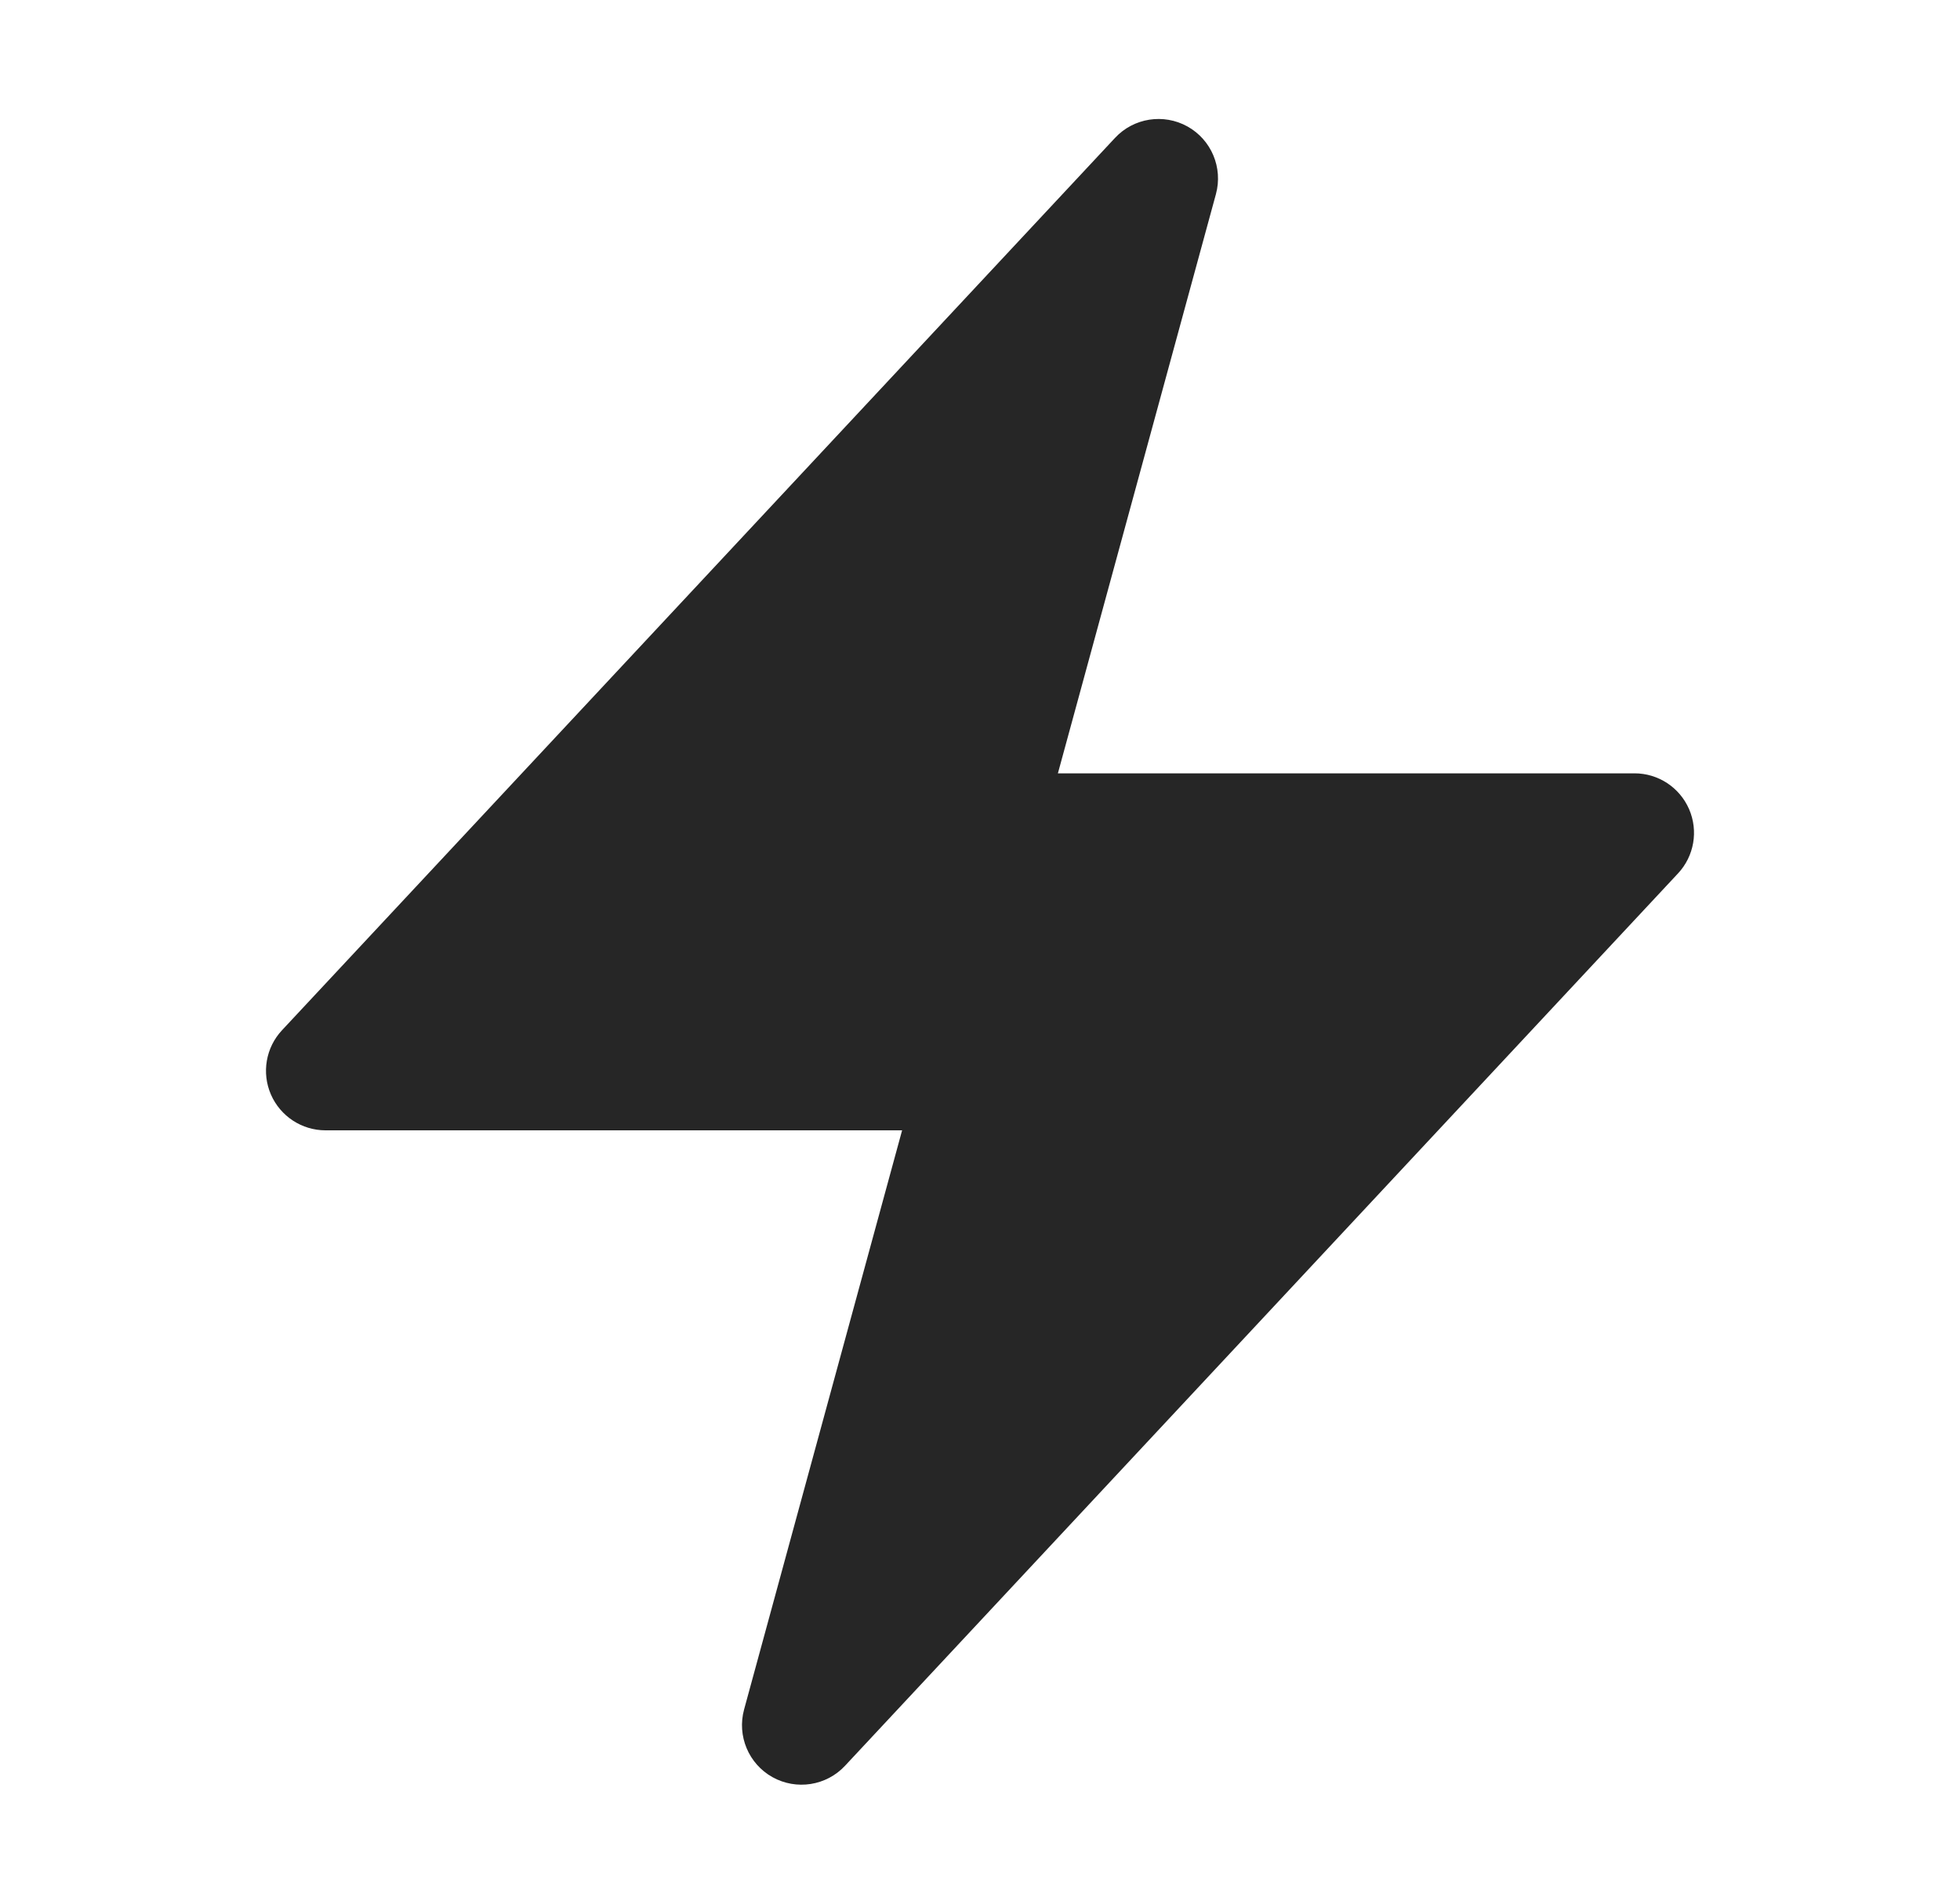
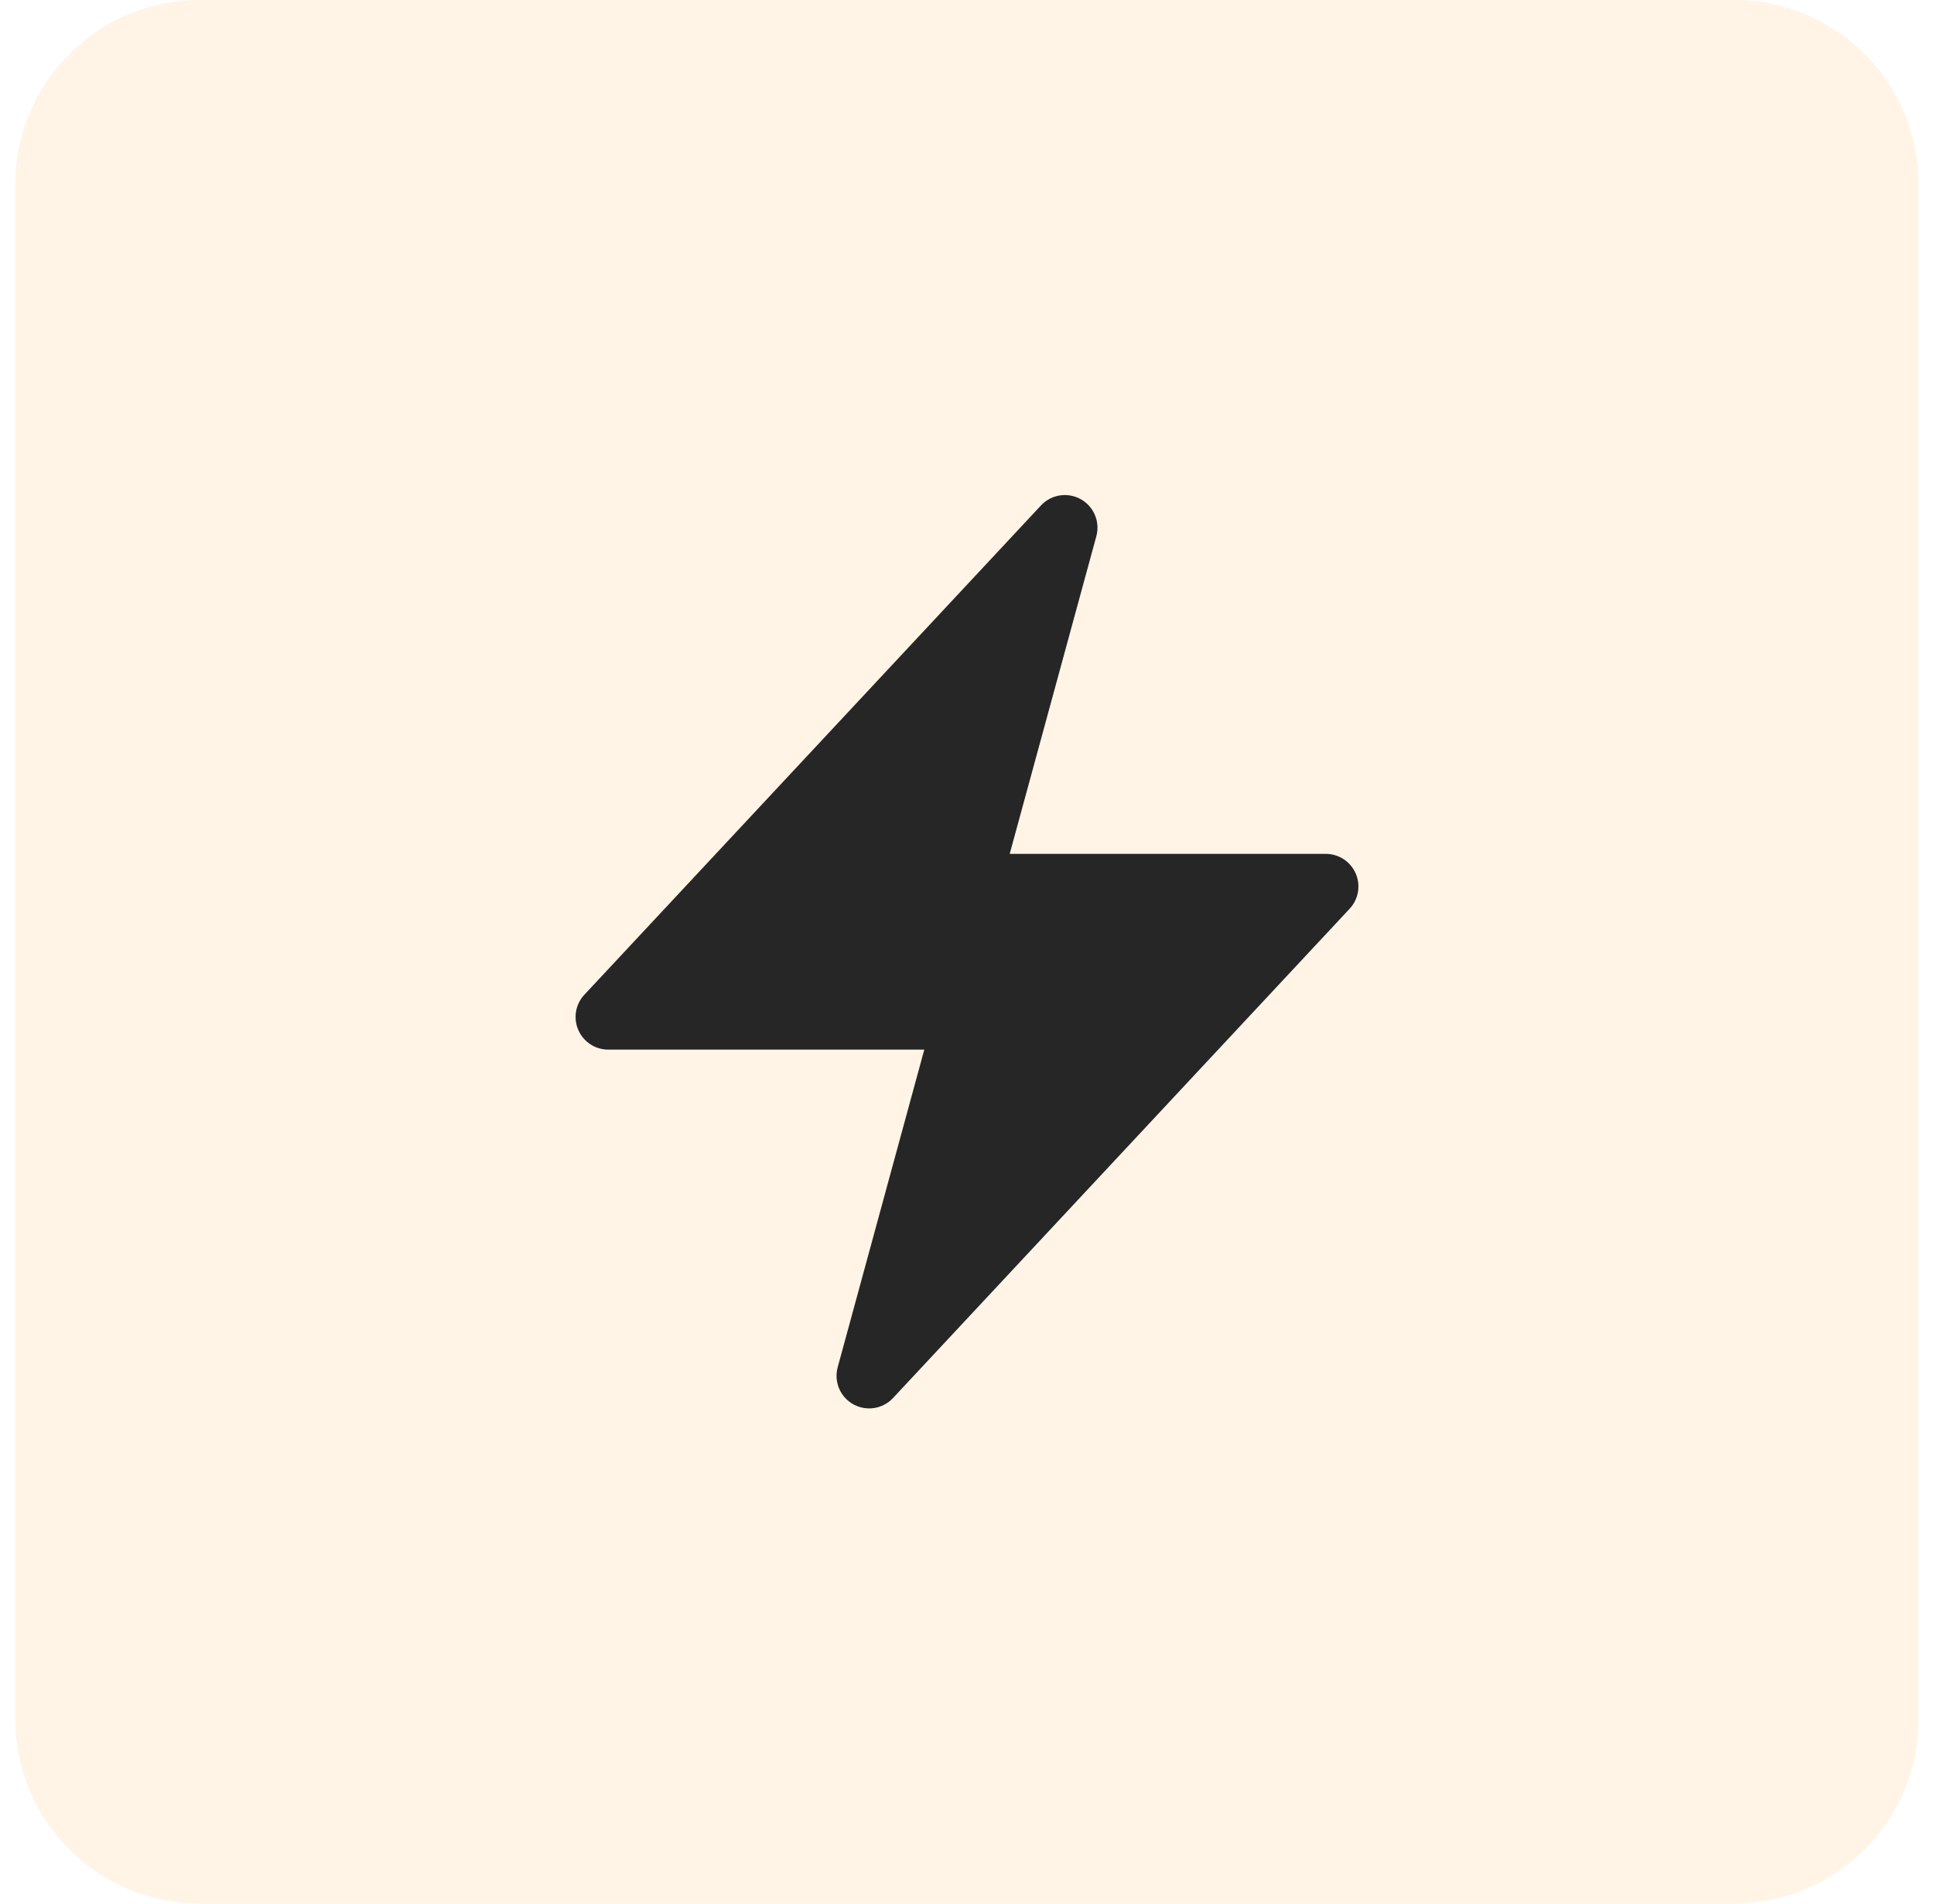
- <svg xmlns="http://www.w3.org/2000/svg" width="35" height="34" viewBox="0 0 35 34" fill="none">
-   <path fill-rule="evenodd" clip-rule="evenodd" d="M21.205 2.259C21.632 2.497 21.841 2.996 21.713 3.467L18.891 13.812H29.188C29.611 13.812 29.993 14.063 30.162 14.451C30.331 14.84 30.253 15.291 29.964 15.6L15.089 31.538C14.756 31.895 14.222 31.978 13.795 31.741C13.368 31.503 13.159 31.004 13.287 30.533L16.109 20.188H5.813C5.389 20.188 5.007 19.936 4.838 19.549C4.669 19.16 4.747 18.709 5.036 18.4L19.911 2.463C20.244 2.105 20.778 2.022 21.205 2.259Z" fill="#262626" />
+ <svg xmlns="http://www.w3.org/2000/svg" width="63" height="62" viewBox="0 0 63 62" fill="none">
+   <rect x="0.5" width="62" height="62" rx="6" fill="#FFF4E6" />
+   <path fill-rule="evenodd" clip-rule="evenodd" d="M35.205 16.259C35.632 16.497 35.841 16.996 35.713 17.467L32.891 27.812H43.188C43.611 27.812 43.993 28.064 44.162 28.451C44.331 28.84 44.253 29.291 43.964 29.6L29.089 45.538C28.756 45.895 28.222 45.978 27.795 45.74C27.368 45.503 27.159 45.004 27.288 44.533L30.109 34.188H19.812C19.389 34.188 19.007 33.937 18.838 33.548C18.669 33.16 18.747 32.709 19.036 32.4L33.911 16.462C34.244 16.105 34.778 16.022 35.205 16.259Z" fill="#262626" />
</svg>
